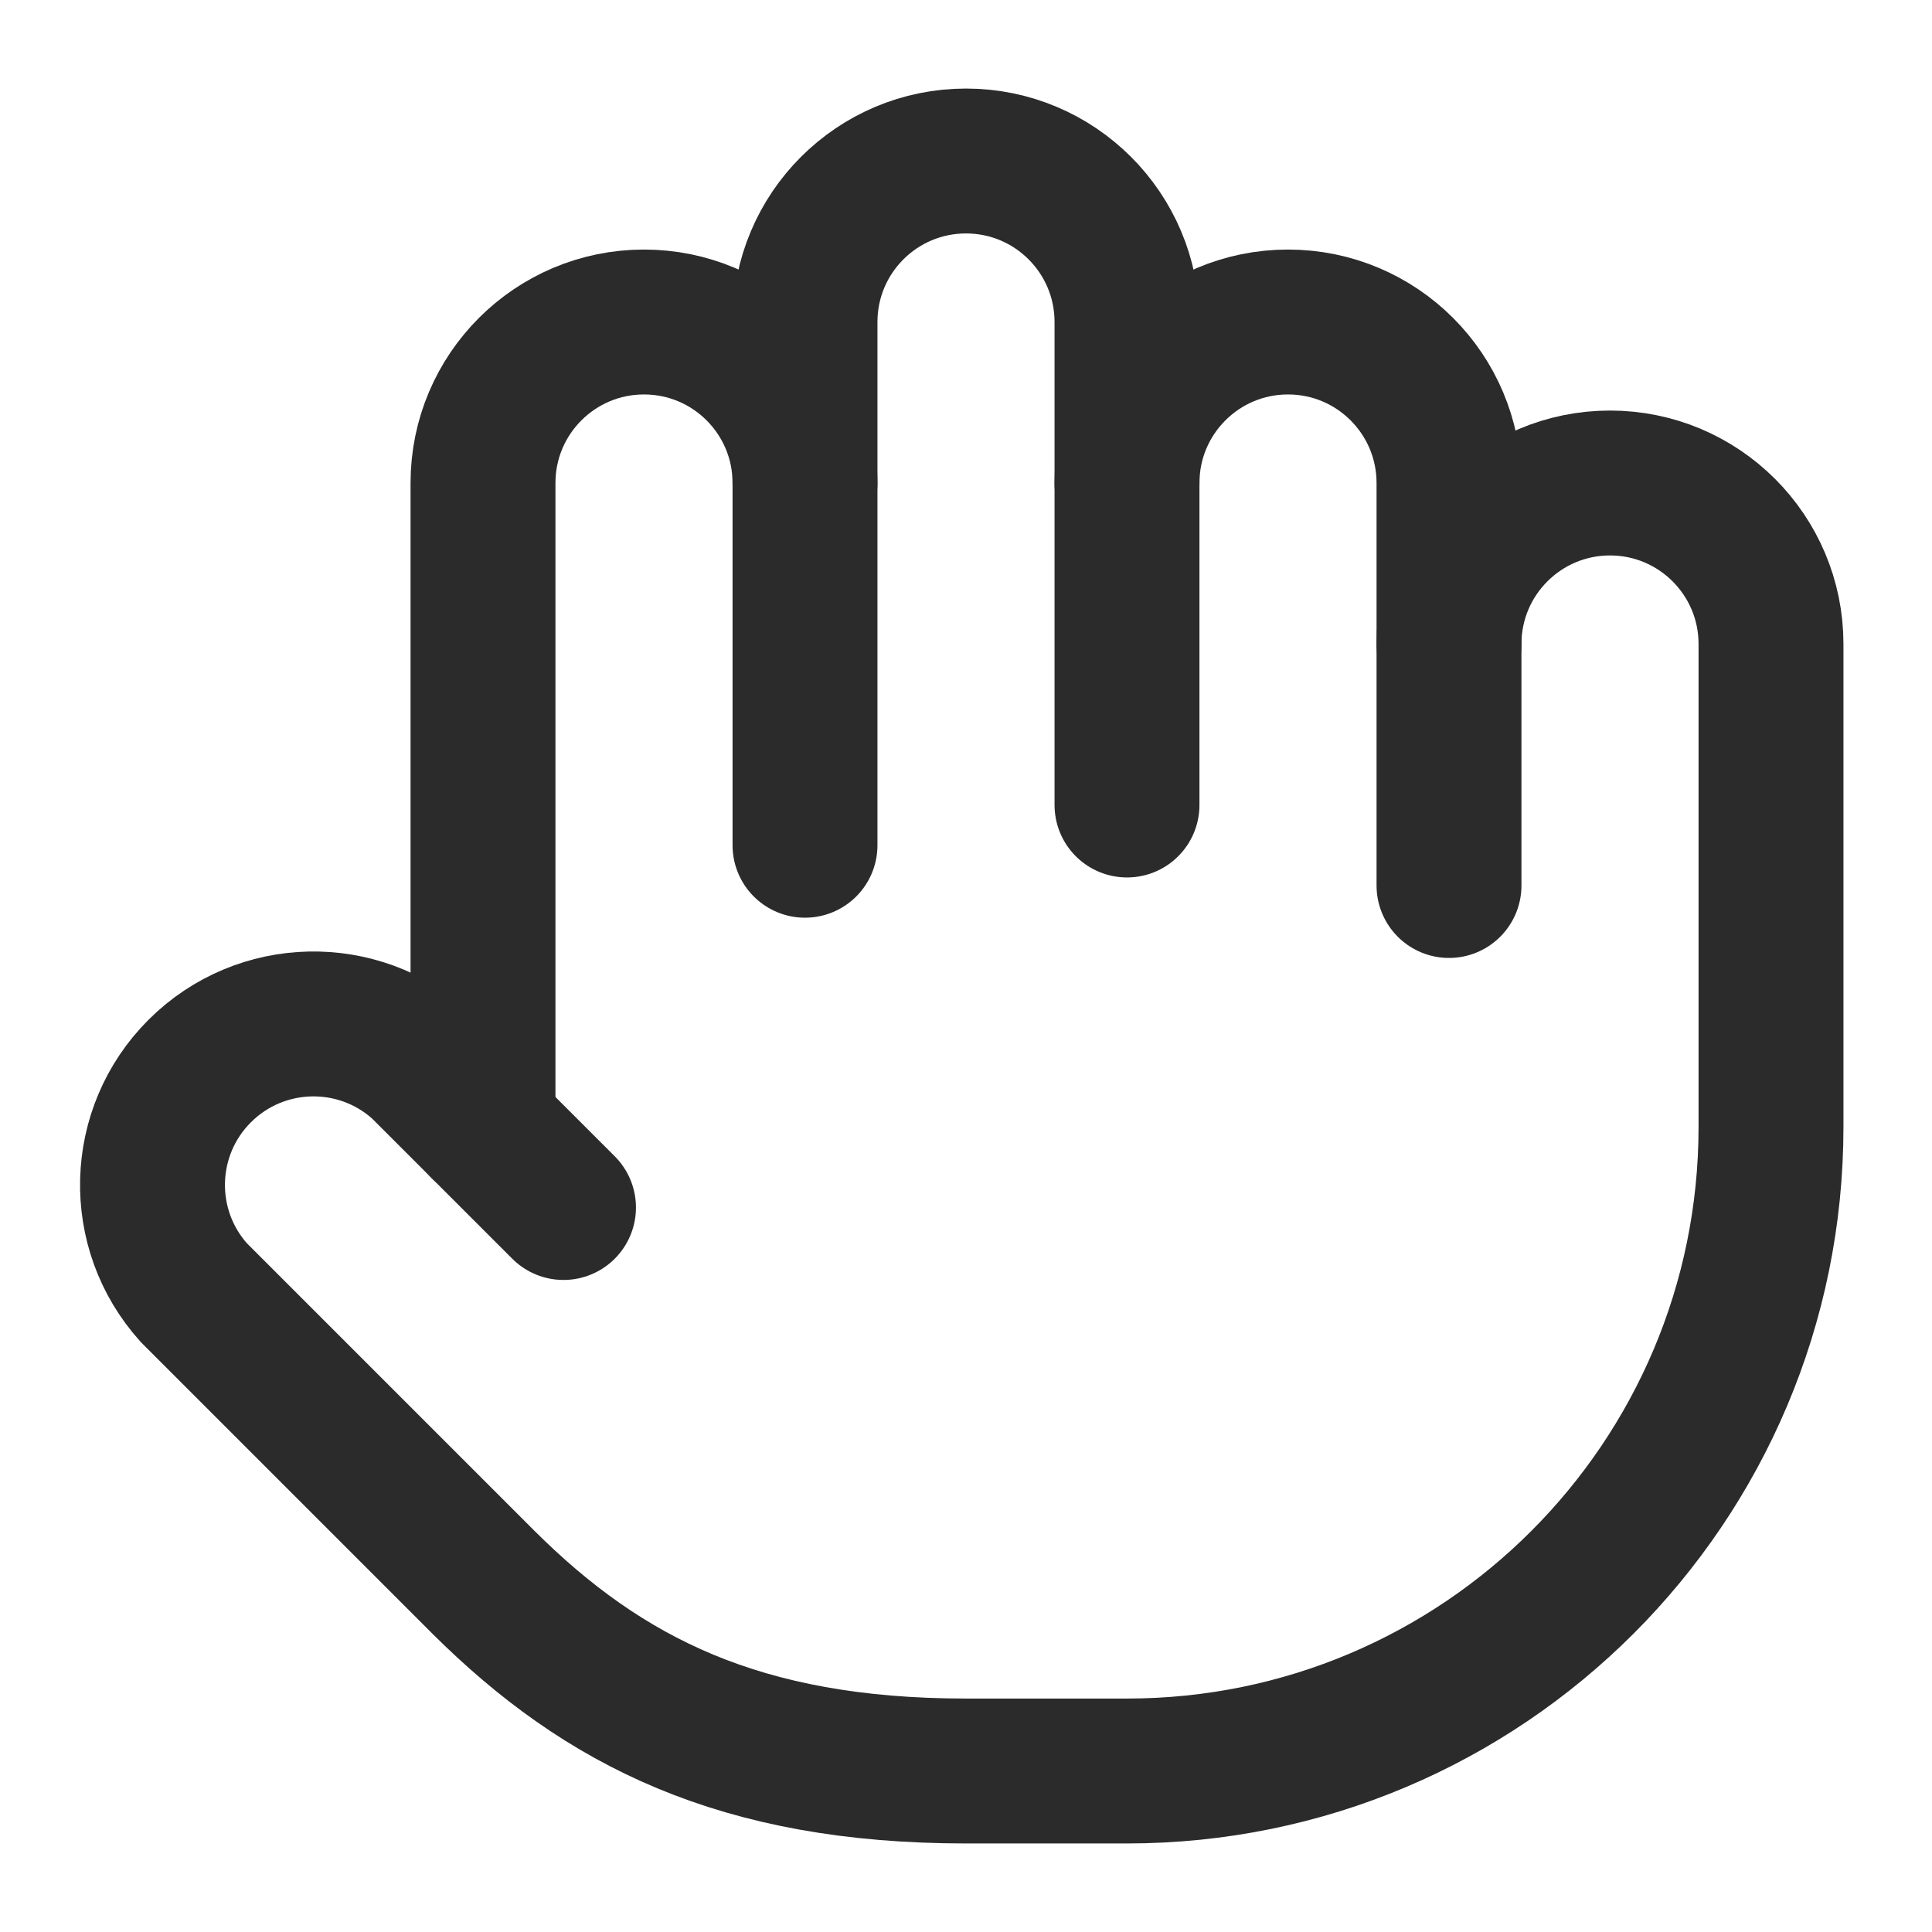
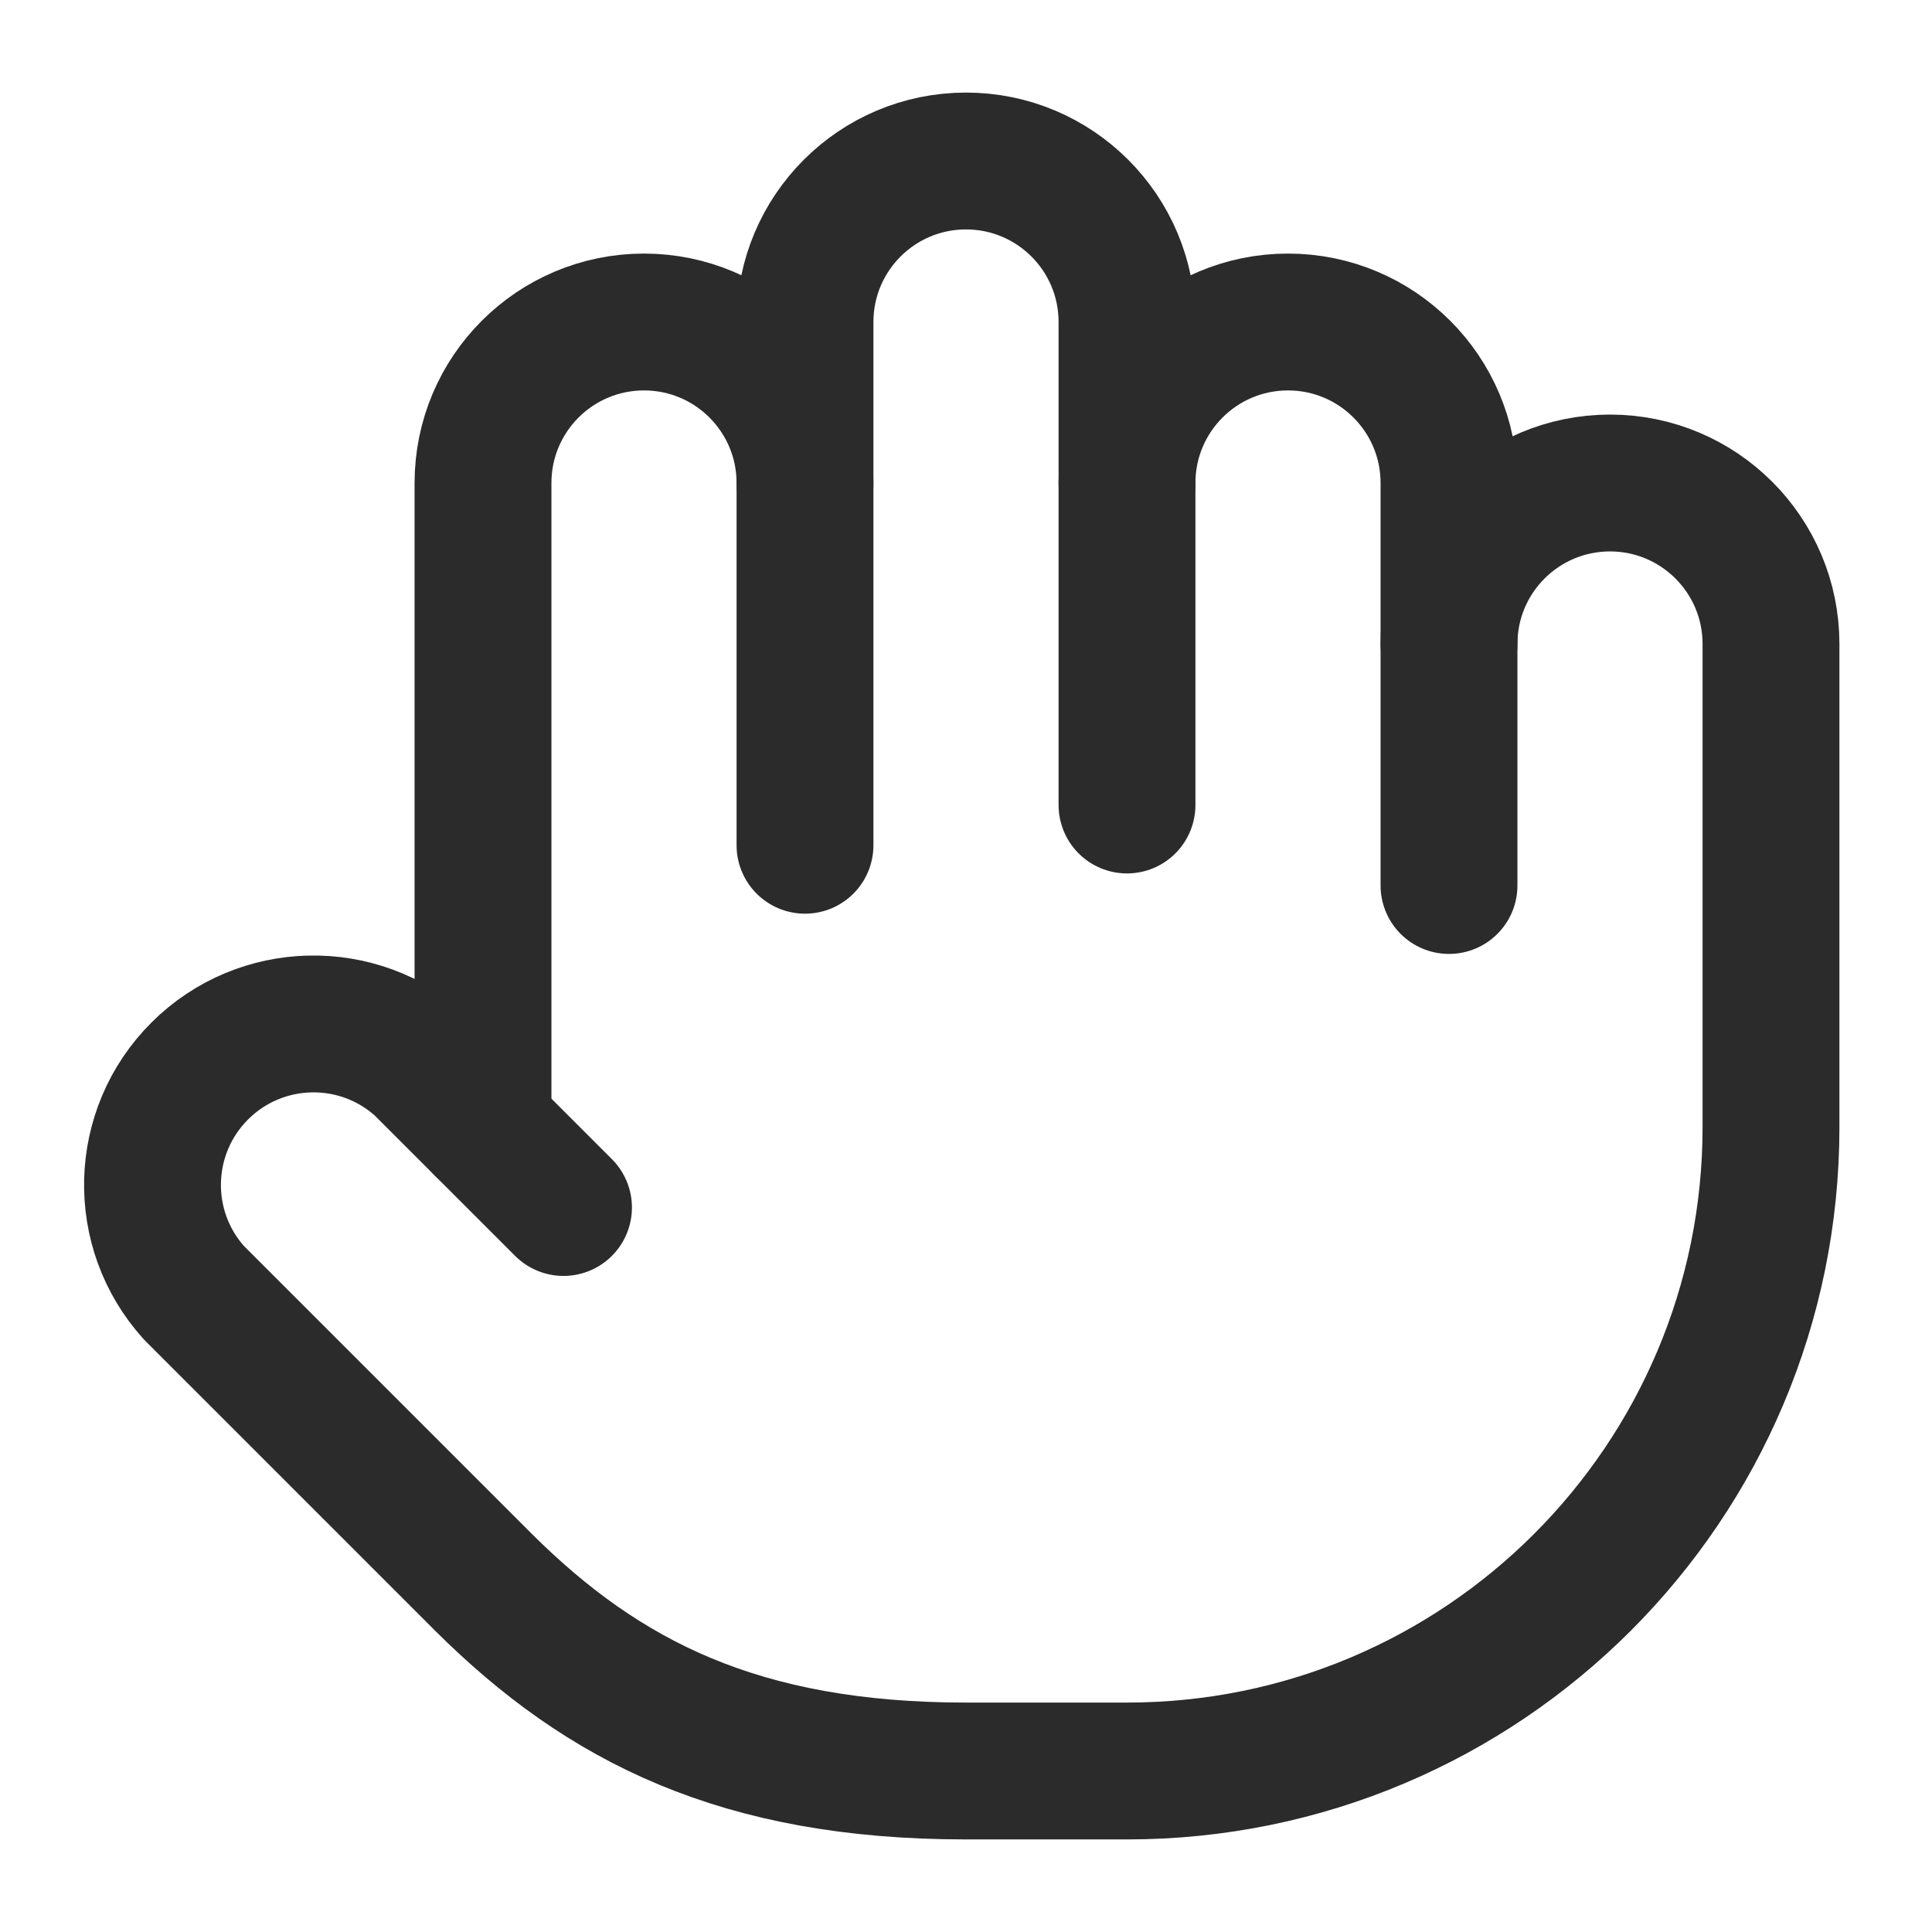
- <svg xmlns="http://www.w3.org/2000/svg" width="24" height="24" viewBox="0 0 24 24" fill="none" stroke="#2b2b2b" stroke-width="1.8" stroke-linecap="round" stroke-linejoin="round">
-   <path d="M18 11V6a2 2 0 0 0-2-2v0a2 2 0 0 0-2 2v0" />
-   <path d="M14 10V4a2 2 0 0 0-2-2v0a2 2 0 0 0-2 2v2" />
-   <path d="M10 10.5V6a2 2 0 0 0-2-2v0a2 2 0 0 0-2 2v8" />
+ <svg xmlns="http://www.w3.org/2000/svg" class="icon" width="24" height="24" viewBox="0 0 24 24" fill="none" stroke="#2b2b2b" stroke-width="1.7" stroke-linecap="round" stroke-linejoin="round" aria-hidden="true" focusable="false">
+   <path d="M18 11V6a2 2 0 0 0-2-2a2 2 0 0 0-2 2" />
+   <path d="M14 10V4a2 2 0 0 0-2-2a2 2 0 0 0-2 2v2" />
+   <path d="M10 10.5V6a2 2 0 0 0-2-2a2 2 0 0 0-2 2v8" />
  <path d="M18 8a2 2 0 1 1 4 0v6a8 8 0 0 1-8 8h-2c-2.8 0-4.5-.86-5.99-2.34l-3.6-3.6a2 2 0 0 1 2.83-2.82L7 15" />
</svg>
